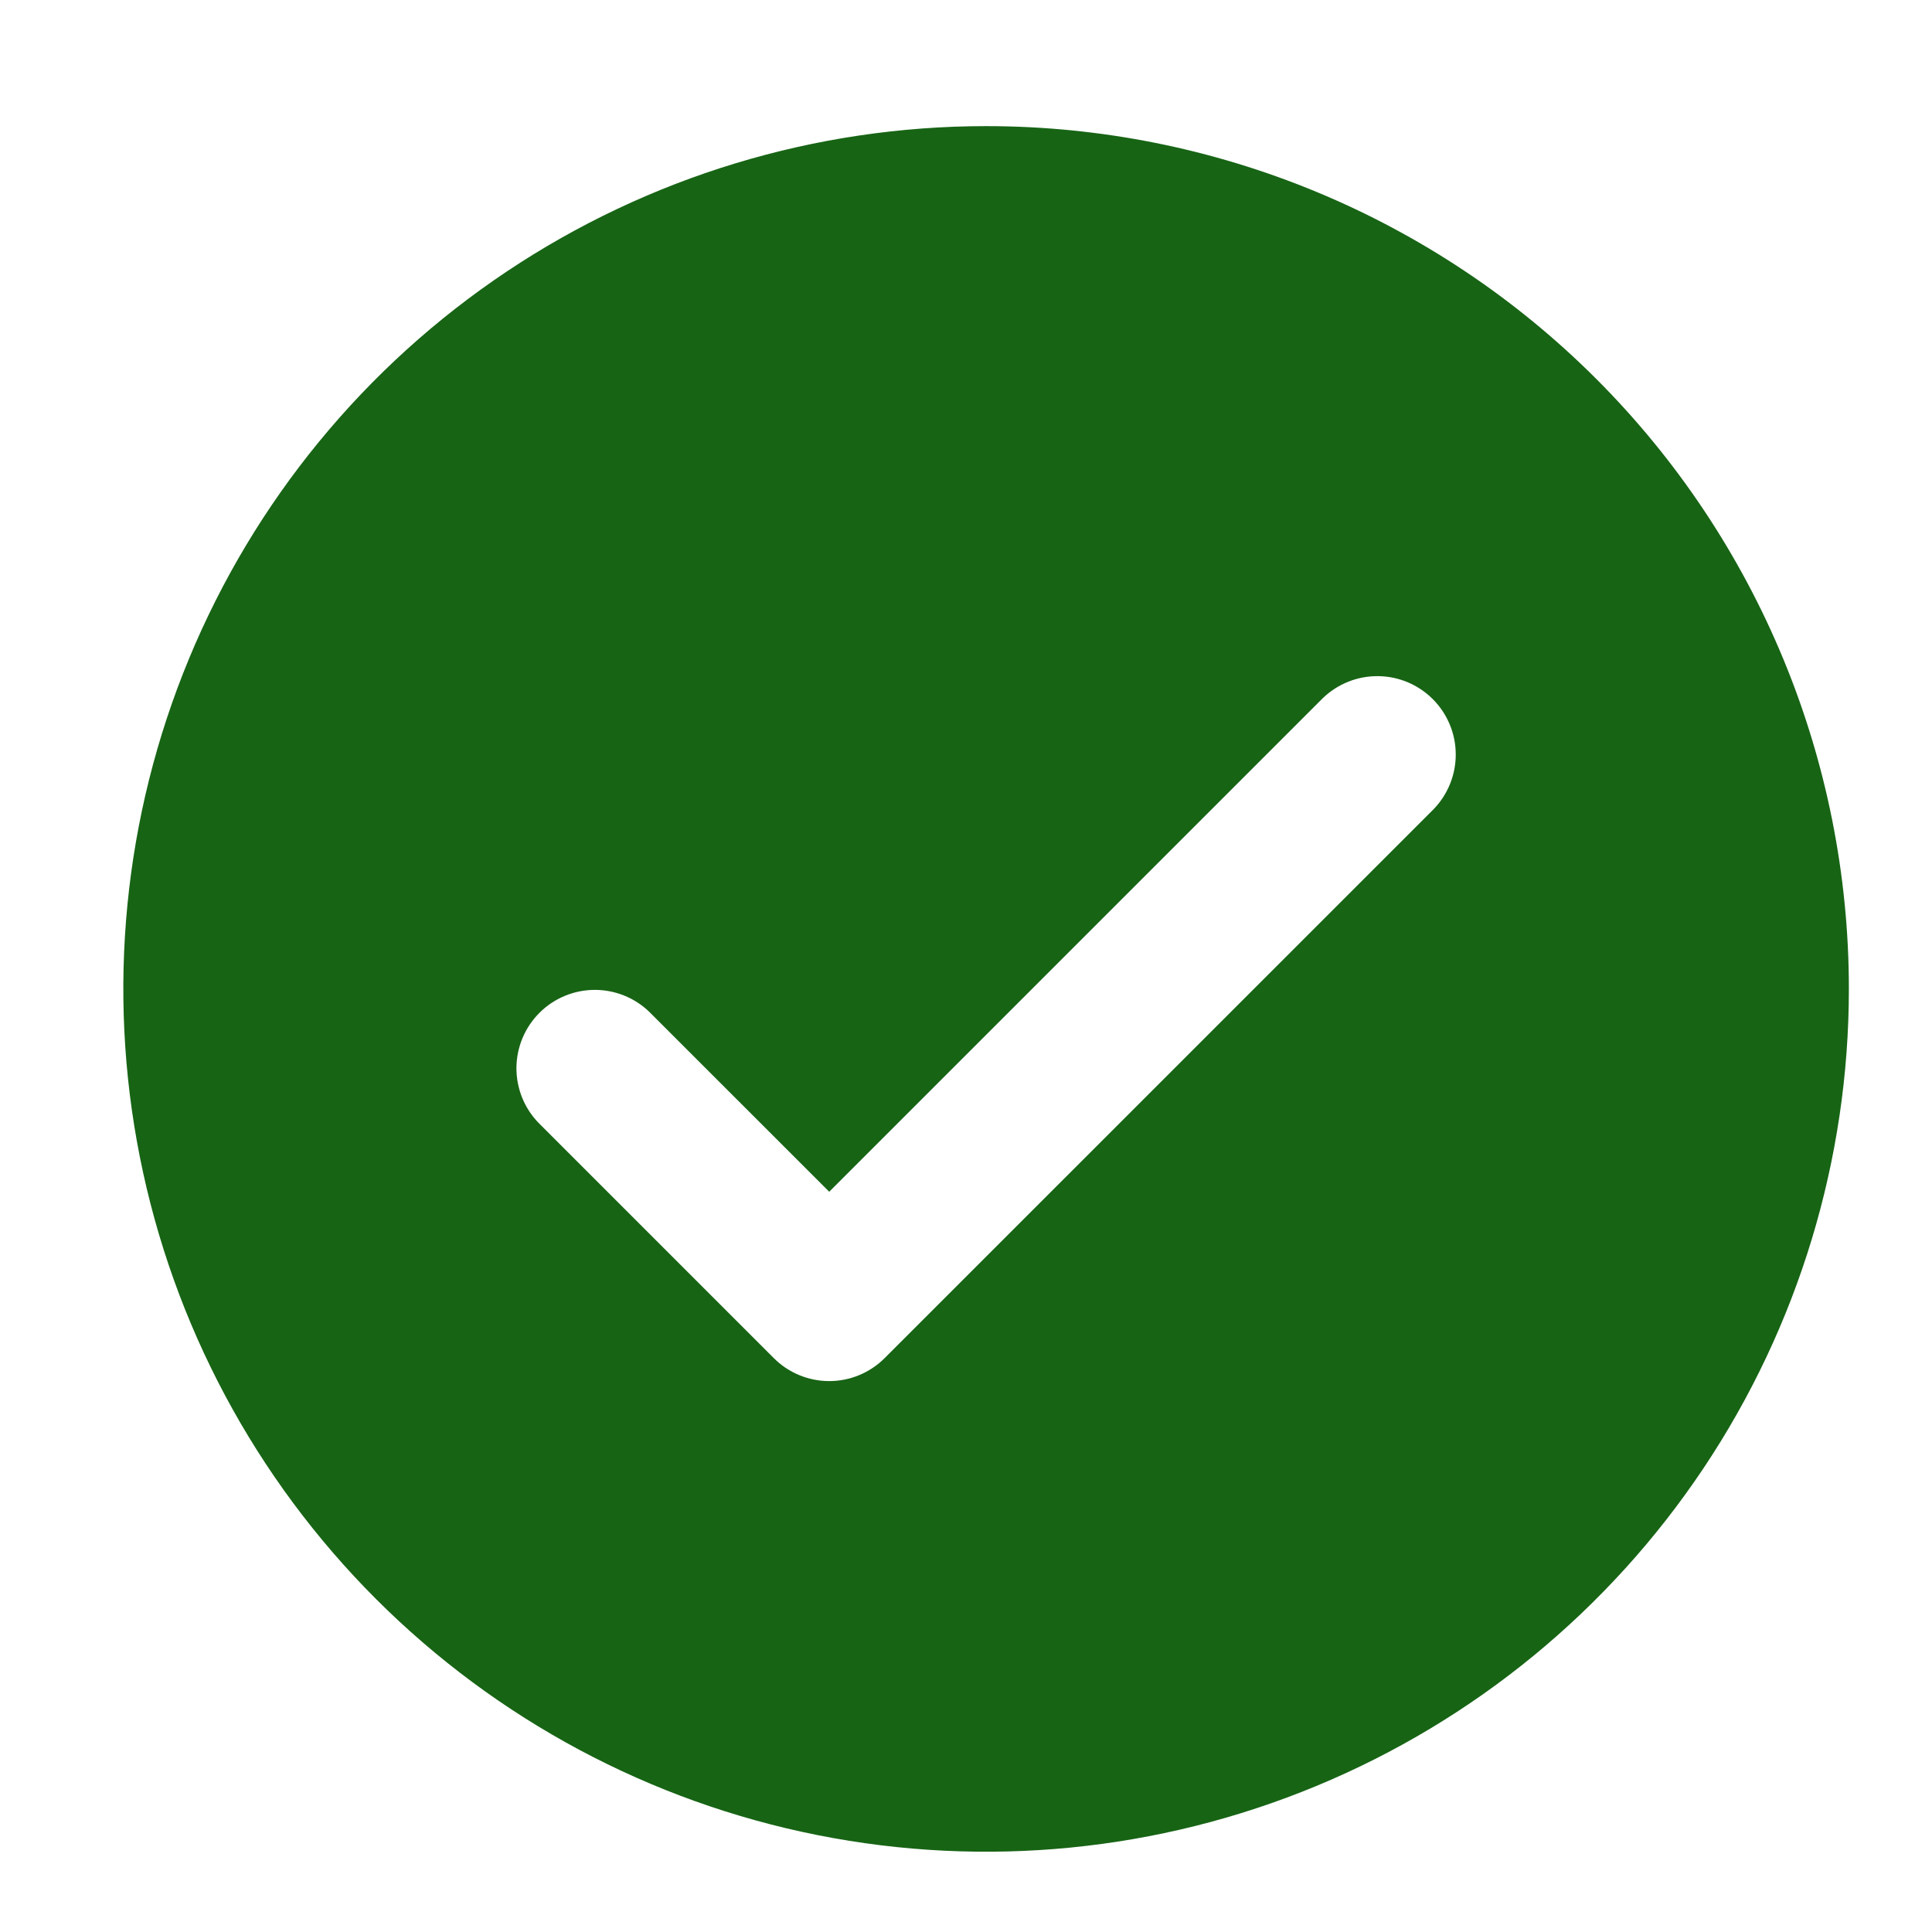
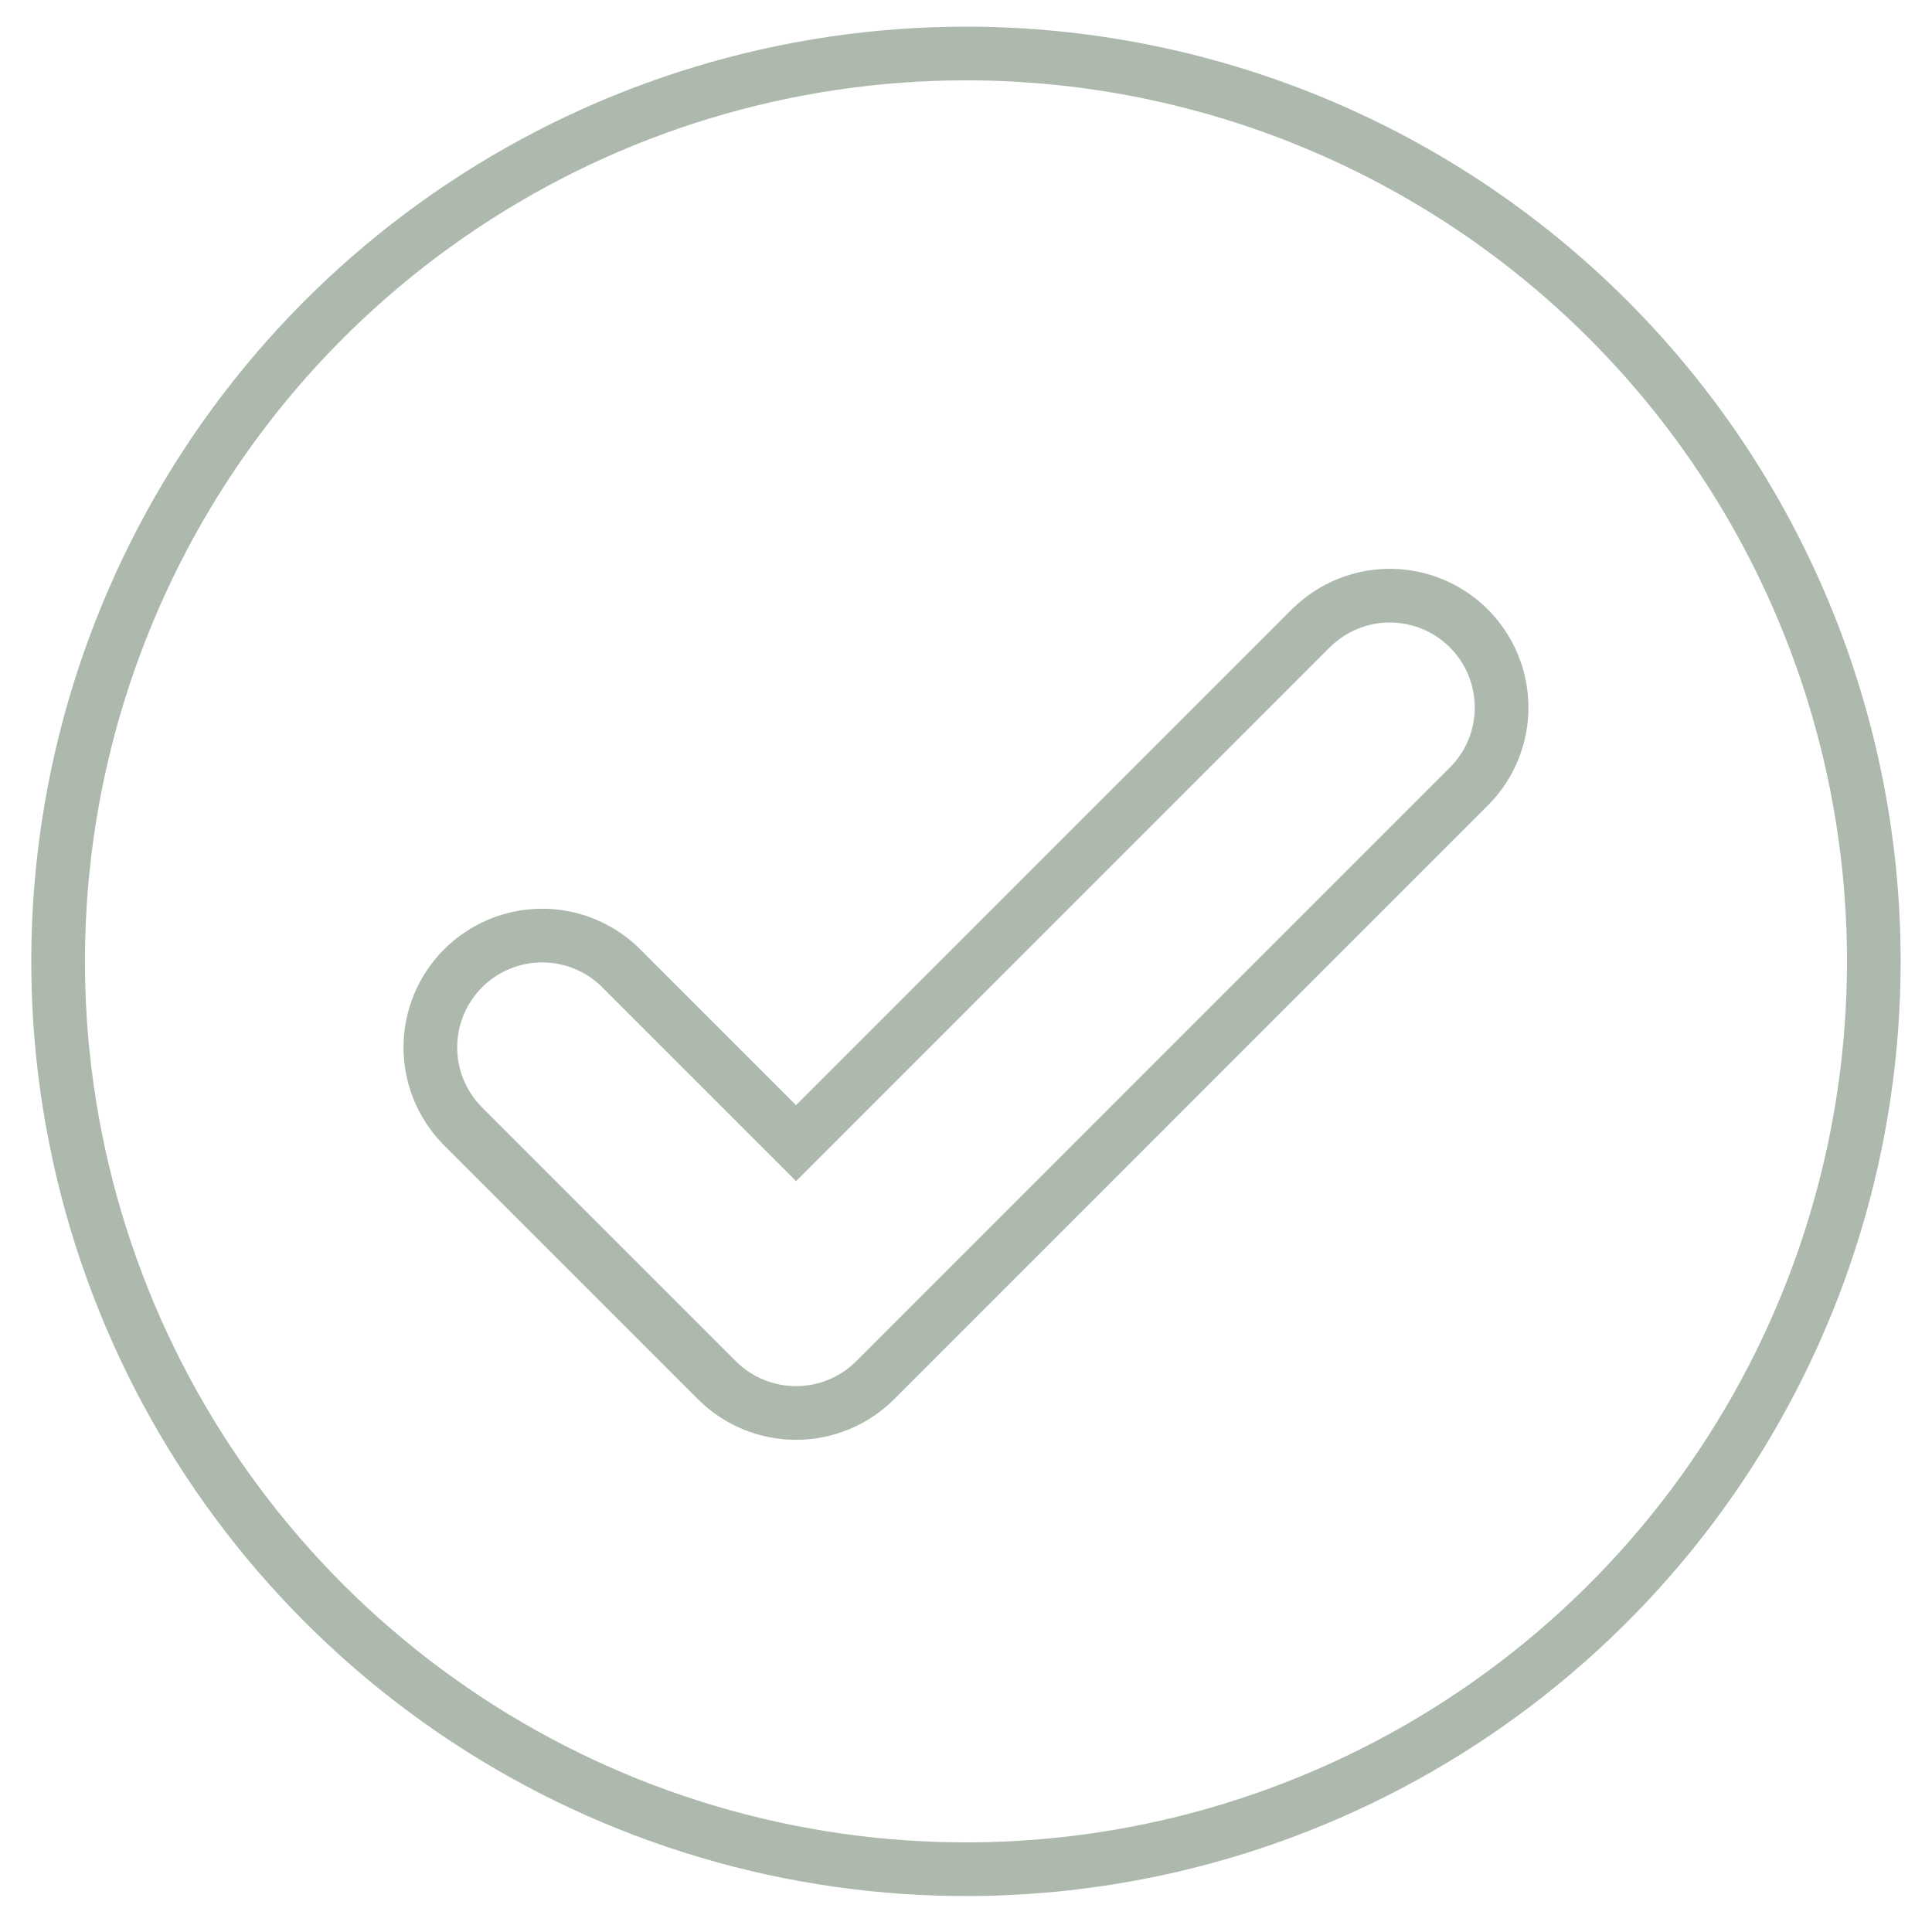
- <svg xmlns="http://www.w3.org/2000/svg" width="39" height="39" viewBox="0 0 39 39" fill="none">
-   <path d="M19.906 2.546C16.461 2.546 13.094 3.567 10.229 5.481C7.365 7.395 5.133 10.115 3.815 13.297C2.497 16.48 2.152 19.982 2.824 23.36C3.496 26.739 5.154 29.842 7.59 32.278C10.026 34.714 13.129 36.373 16.508 37.045C19.886 37.717 23.388 37.372 26.571 36.053C29.753 34.735 32.473 32.503 34.387 29.639C36.301 26.775 37.322 23.407 37.322 19.963C37.322 15.343 35.487 10.913 32.221 7.647C28.955 4.381 24.525 2.546 19.906 2.546ZM28.942 16.332L17.858 27.415C17.561 27.712 17.159 27.879 16.739 27.879C16.319 27.879 15.916 27.712 15.62 27.415L10.87 22.665C10.581 22.367 10.422 21.967 10.425 21.552C10.429 21.137 10.595 20.739 10.889 20.446C11.182 20.152 11.58 19.986 11.995 19.982C12.41 19.979 12.81 20.138 13.108 20.427L16.739 24.057L26.703 14.093C27.002 13.805 27.401 13.645 27.817 13.649C28.232 13.652 28.629 13.819 28.922 14.112C29.216 14.406 29.383 14.803 29.386 15.218C29.39 15.633 29.23 16.033 28.942 16.332Z" fill="#176415" />
+ <svg xmlns="http://www.w3.org/2000/svg" width="36" height="36" viewBox="0 0 36 36" fill="none">
+   <path d="M27.389 14.636L27.389 14.636L27.395 14.63C27.775 14.237 27.985 13.711 27.98 13.165C27.975 12.618 27.756 12.096 27.37 11.71C26.984 11.323 26.461 11.104 25.915 11.099C25.369 11.095 24.843 11.305 24.45 11.684L24.45 11.684L24.443 11.69L14.833 21.301L11.556 18.024L11.556 18.023L11.55 18.017C11.157 17.638 10.631 17.428 10.084 17.433C9.538 17.438 9.016 17.657 8.629 18.043C8.243 18.429 8.024 18.952 8.019 19.498C8.014 20.044 8.224 20.57 8.604 20.963L8.604 20.963L8.61 20.97L13.36 25.72L13.36 25.72C13.751 26.11 14.281 26.329 14.833 26.329C15.385 26.329 15.915 26.11 16.306 25.72L16.306 25.72L27.389 14.636ZM8.601 3.848C11.383 1.989 14.654 0.997 18 0.997C22.486 0.997 26.789 2.779 29.962 5.951C33.134 9.124 34.916 13.427 34.916 17.913C34.916 21.259 33.924 24.53 32.065 27.312C30.207 30.093 27.564 32.262 24.473 33.542C21.382 34.823 17.981 35.158 14.699 34.505C11.418 33.852 8.404 32.241 6.038 29.875C3.672 27.509 2.061 24.495 1.408 21.213C0.755 17.932 1.09 14.531 2.371 11.44C3.651 8.348 5.819 5.706 8.601 3.848Z" stroke="#ACB9AC" />
</svg>
